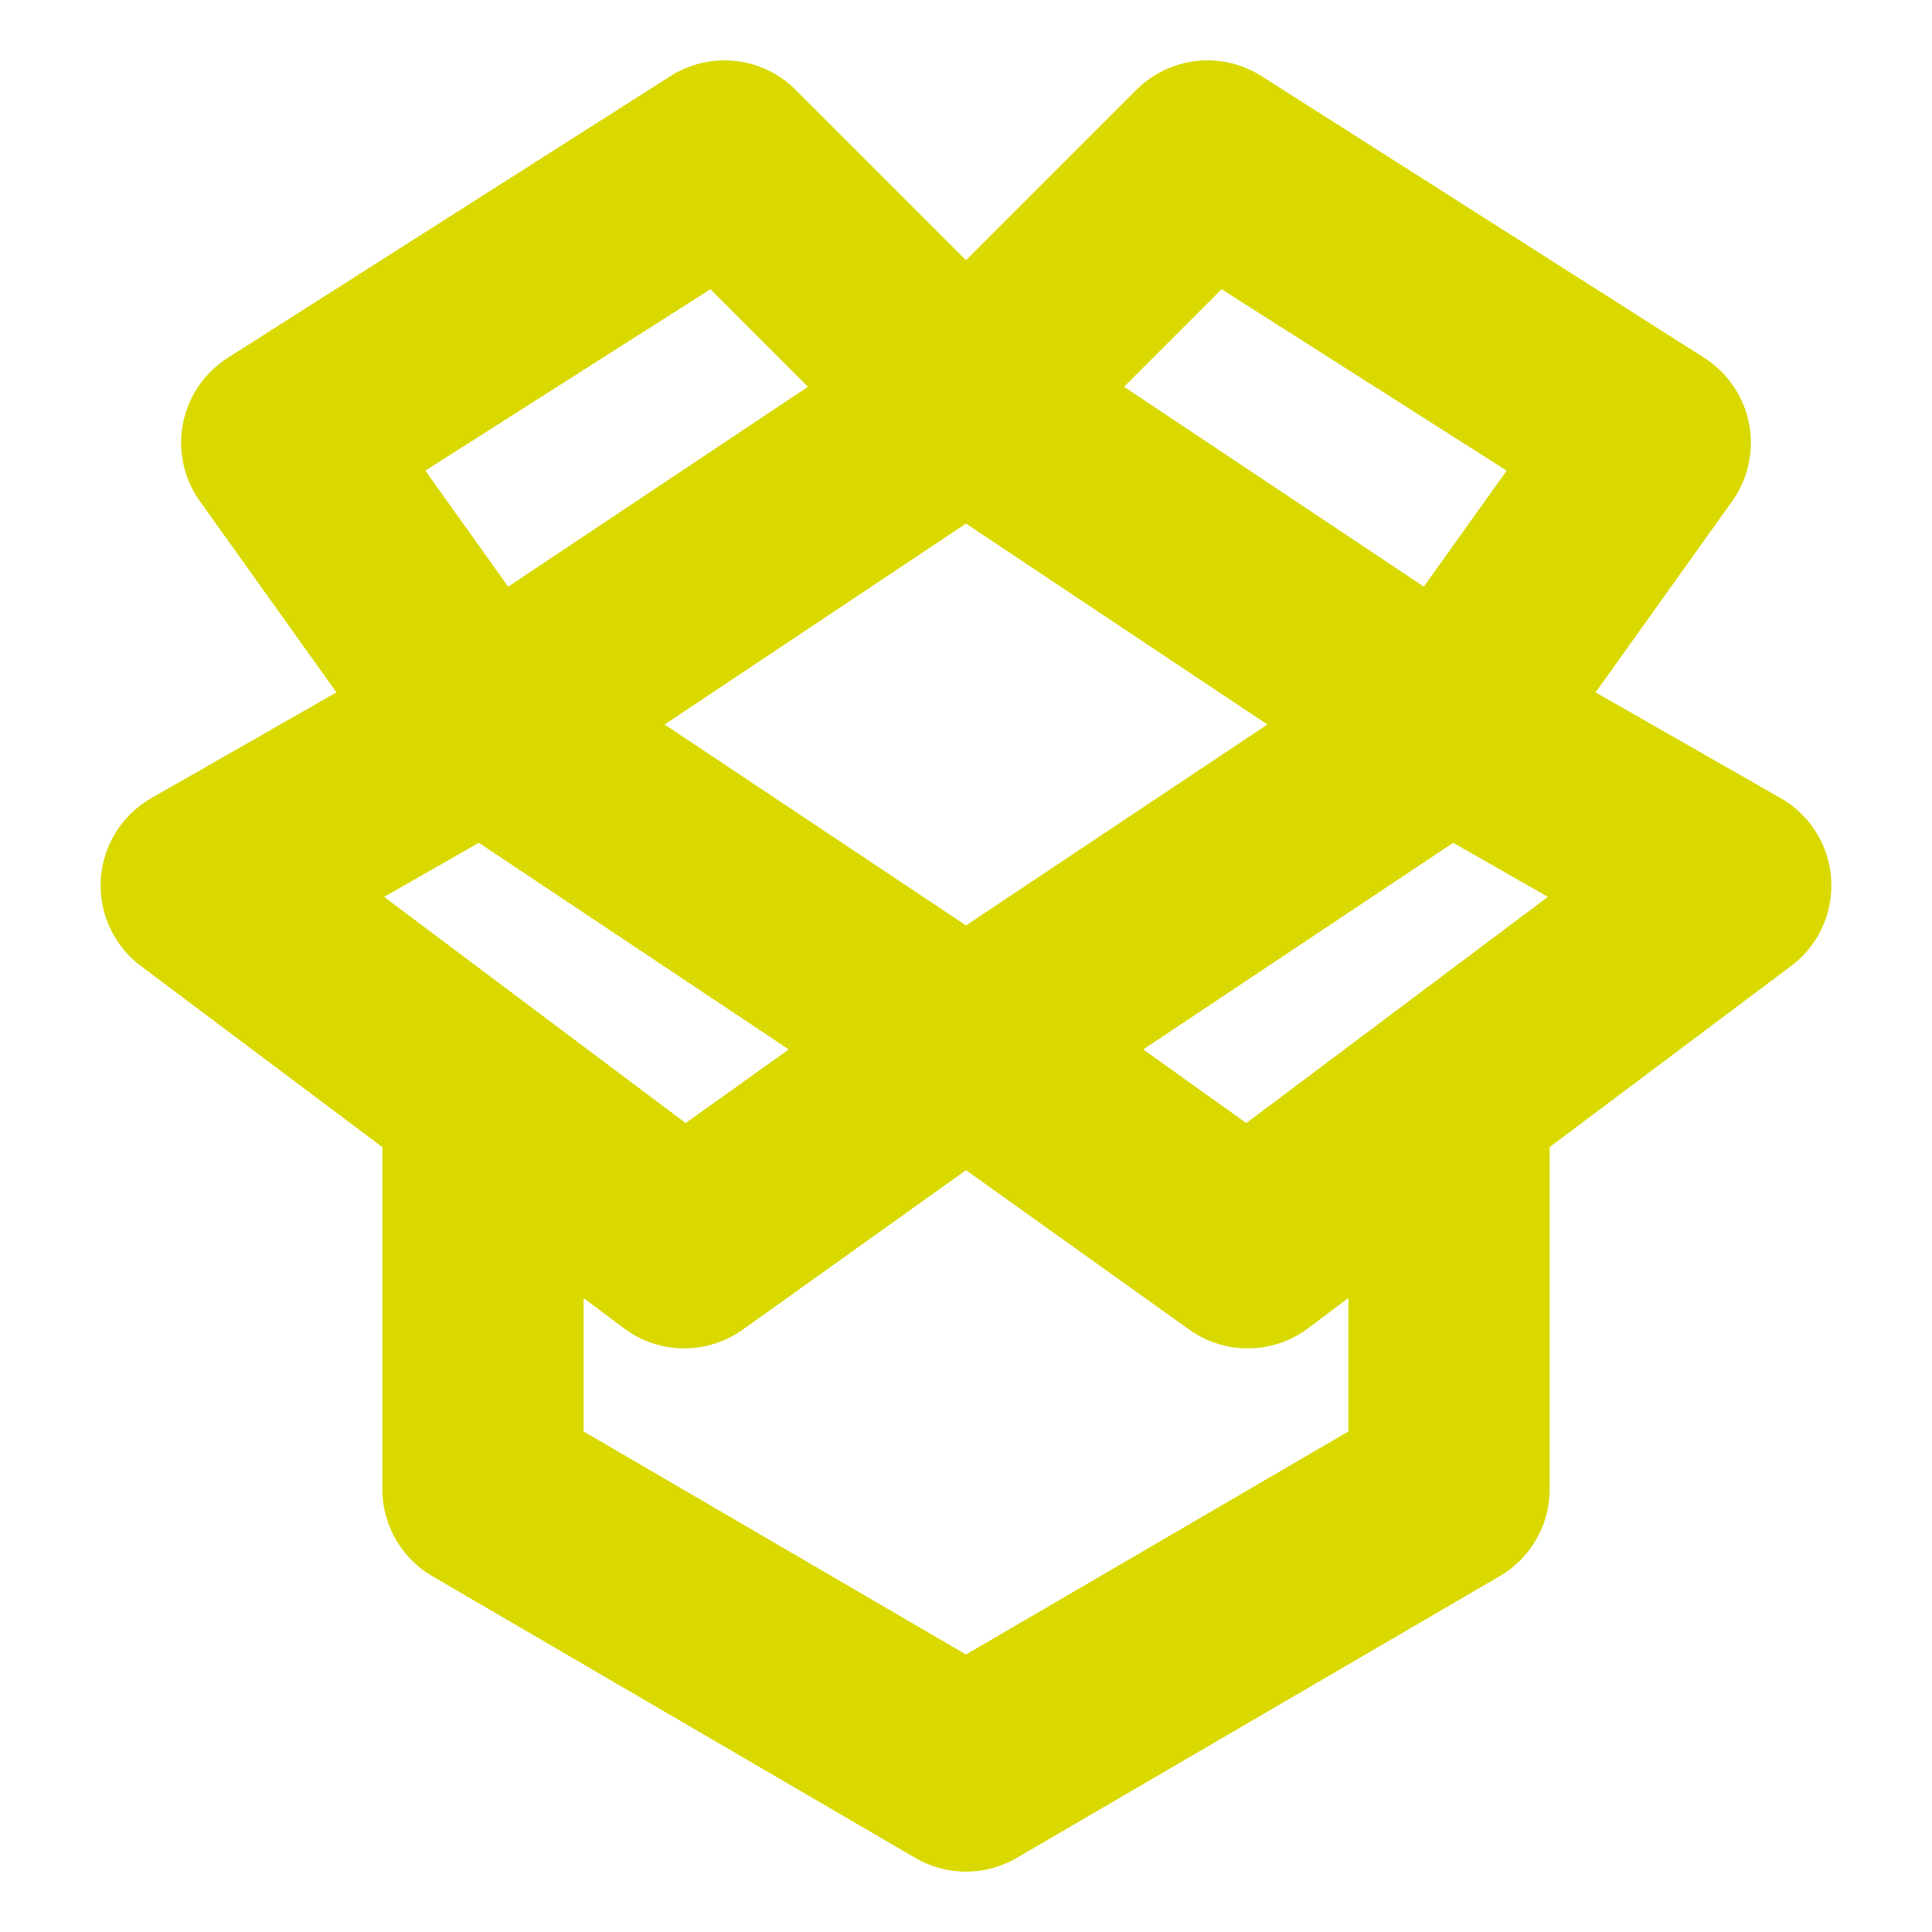
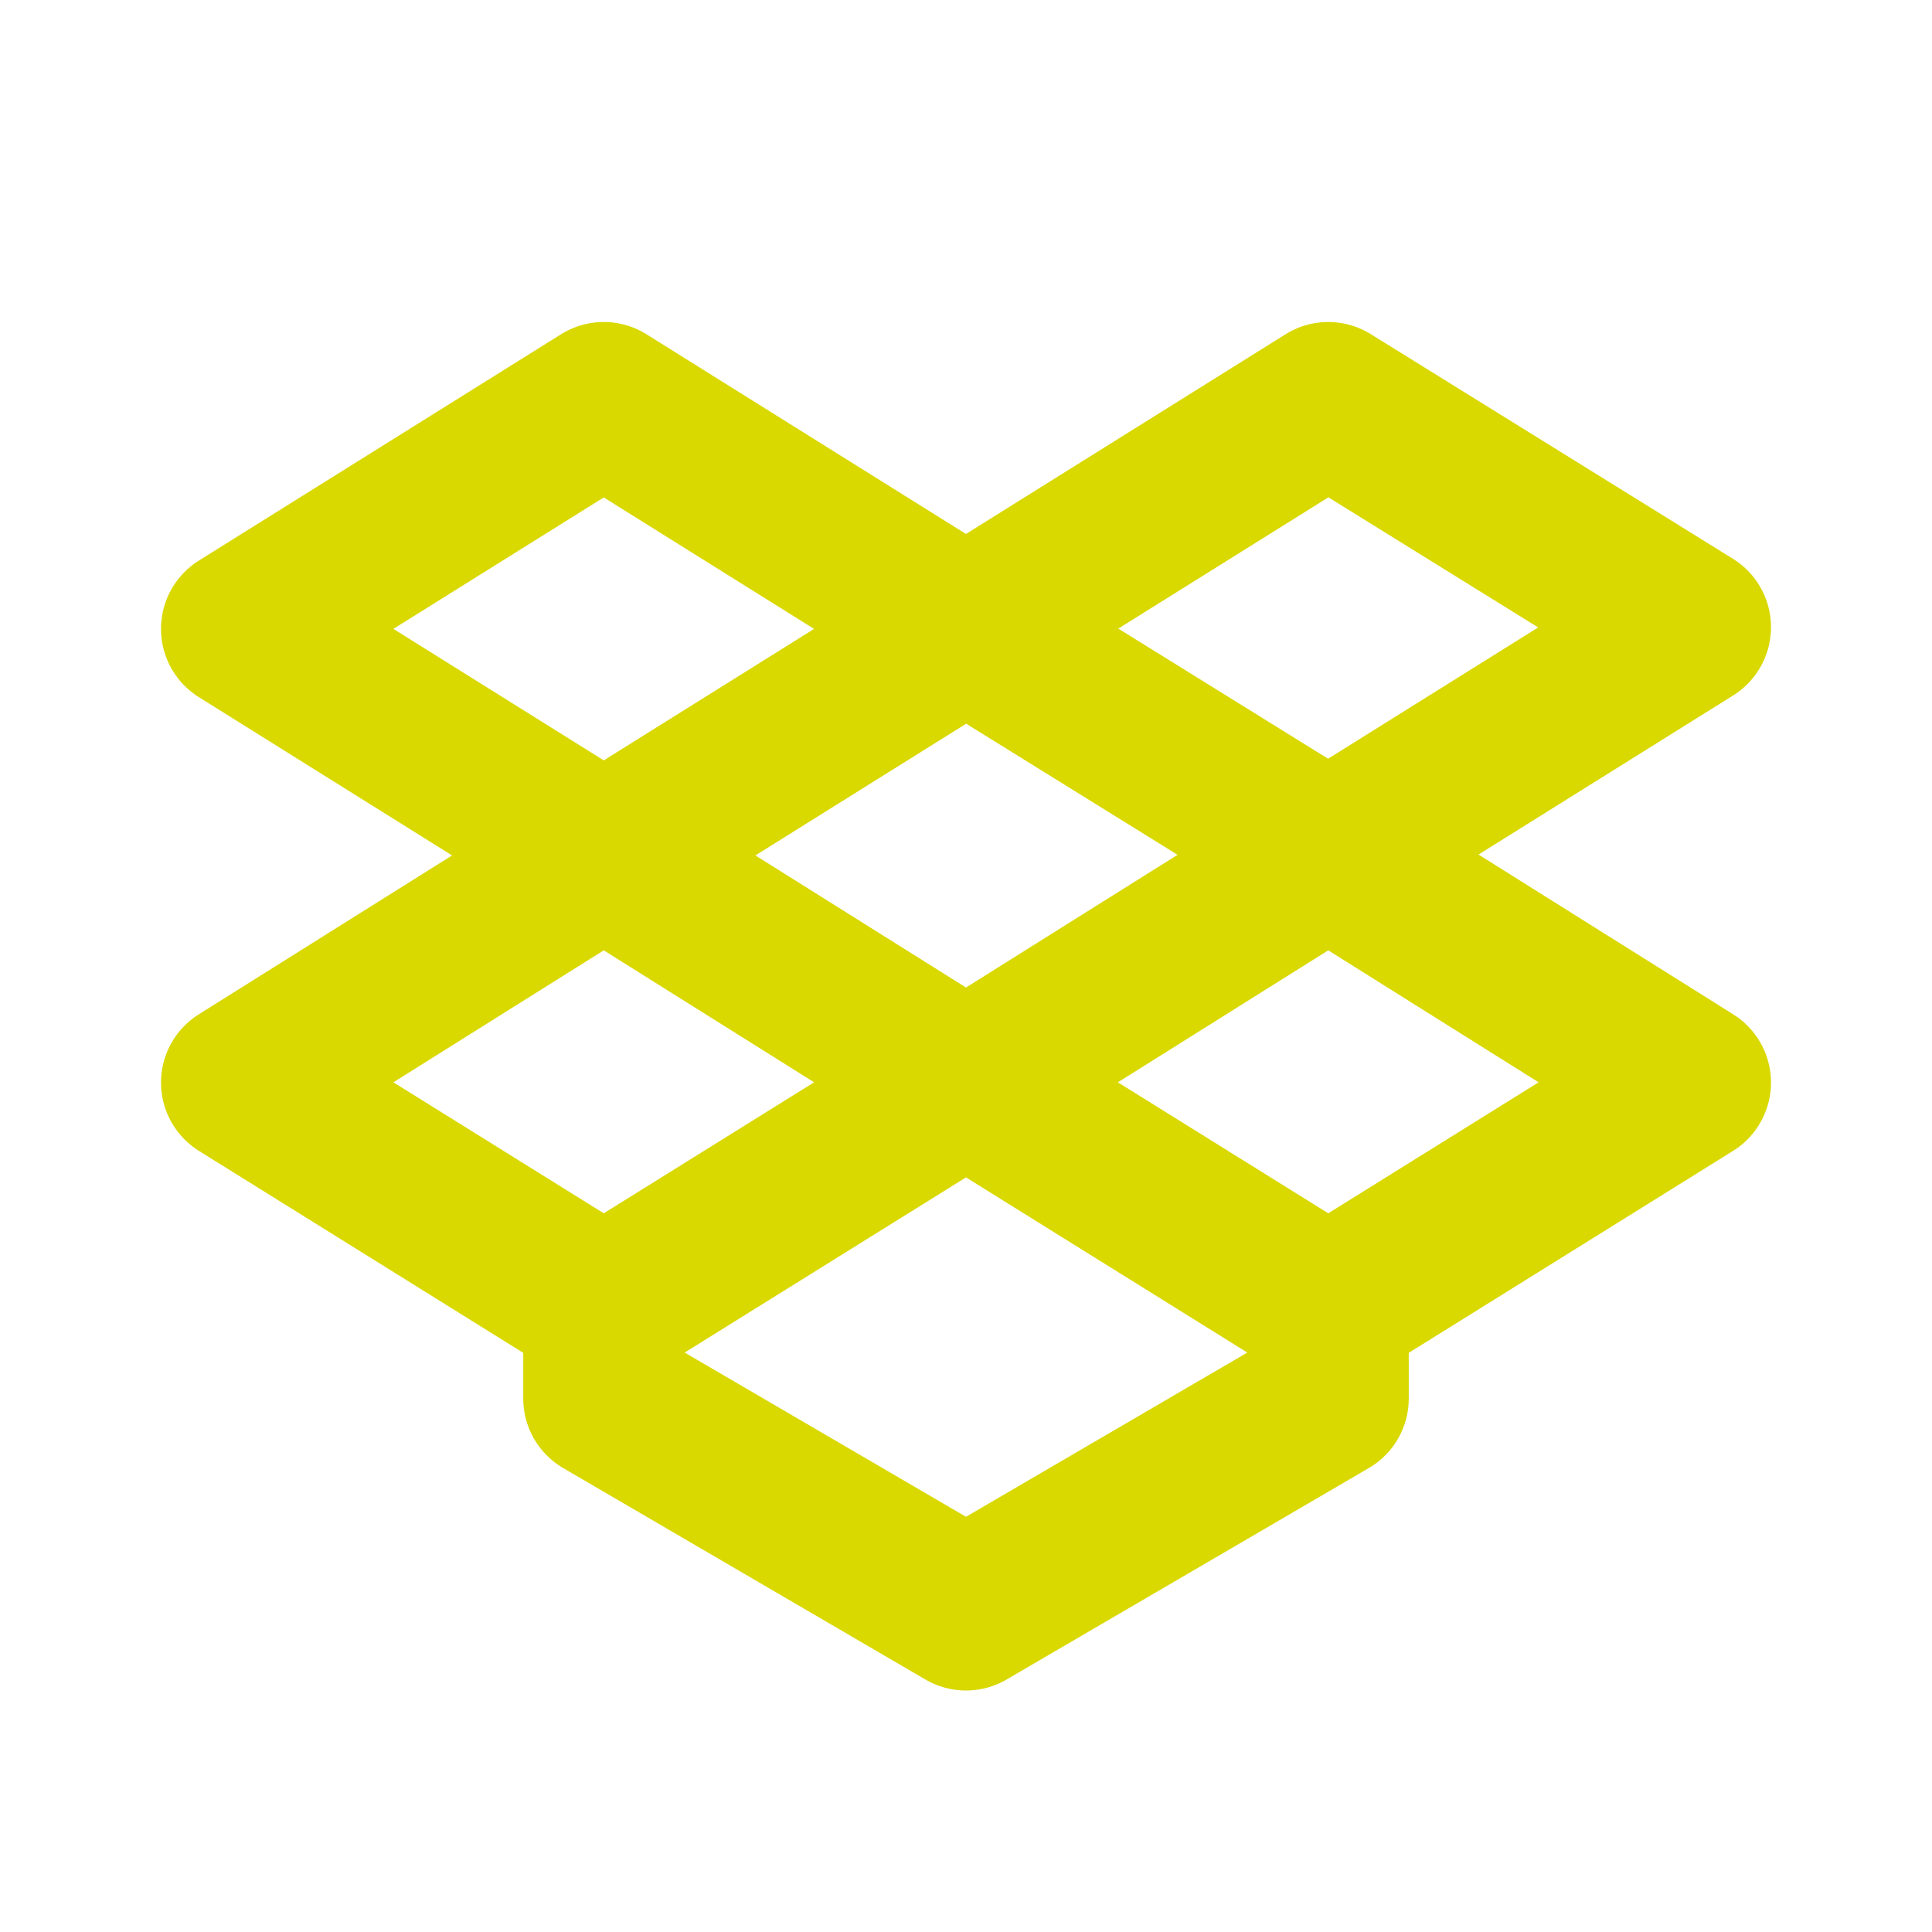
- <svg xmlns="http://www.w3.org/2000/svg" width="24" height="24" viewBox="0 0 48 48">
-   <g fill="none" stroke="#d9d900" stroke-linejoin="round" stroke-width="5">
-     <path d="m24 10l-12 8l12 8l12-8z" />
-     <path d="m24 10l12 8l5-7l-11-7zm0 0l-12 8l-5-7l11-7zm19 12l-7-4l-12 8l7 5zM5 22l7-4l12 8l-7 5z" />
-     <path stroke-linecap="round" d="M36 28v9l-12 7l-12-7v-9" />
-   </g>
+ <svg xmlns="http://www.w3.org/2000/svg" width="36" height="36" viewBox="0 0 24 24">
+   <path fill="none" stroke="#d9d900" stroke-linecap="round" stroke-linejoin="round" stroke-width="2" d="M7.5 10.625L3 7.812L7.5 5L12 7.813m-4.5 2.812L12 7.812m-4.5 2.813L3 13.448l4.5 2.802m0-5.625l4.5 2.823m0-5.636l4.5 2.791L21 7.791L16.5 5zM7.5 16.25l4.5-2.802M7.5 16.25v1.123L12 20l4.5-2.627V16.25M12 13.448l4.5-2.823l4.5 2.823l-4.5 2.802M12 13.448l4.5 2.802" />
</svg>
